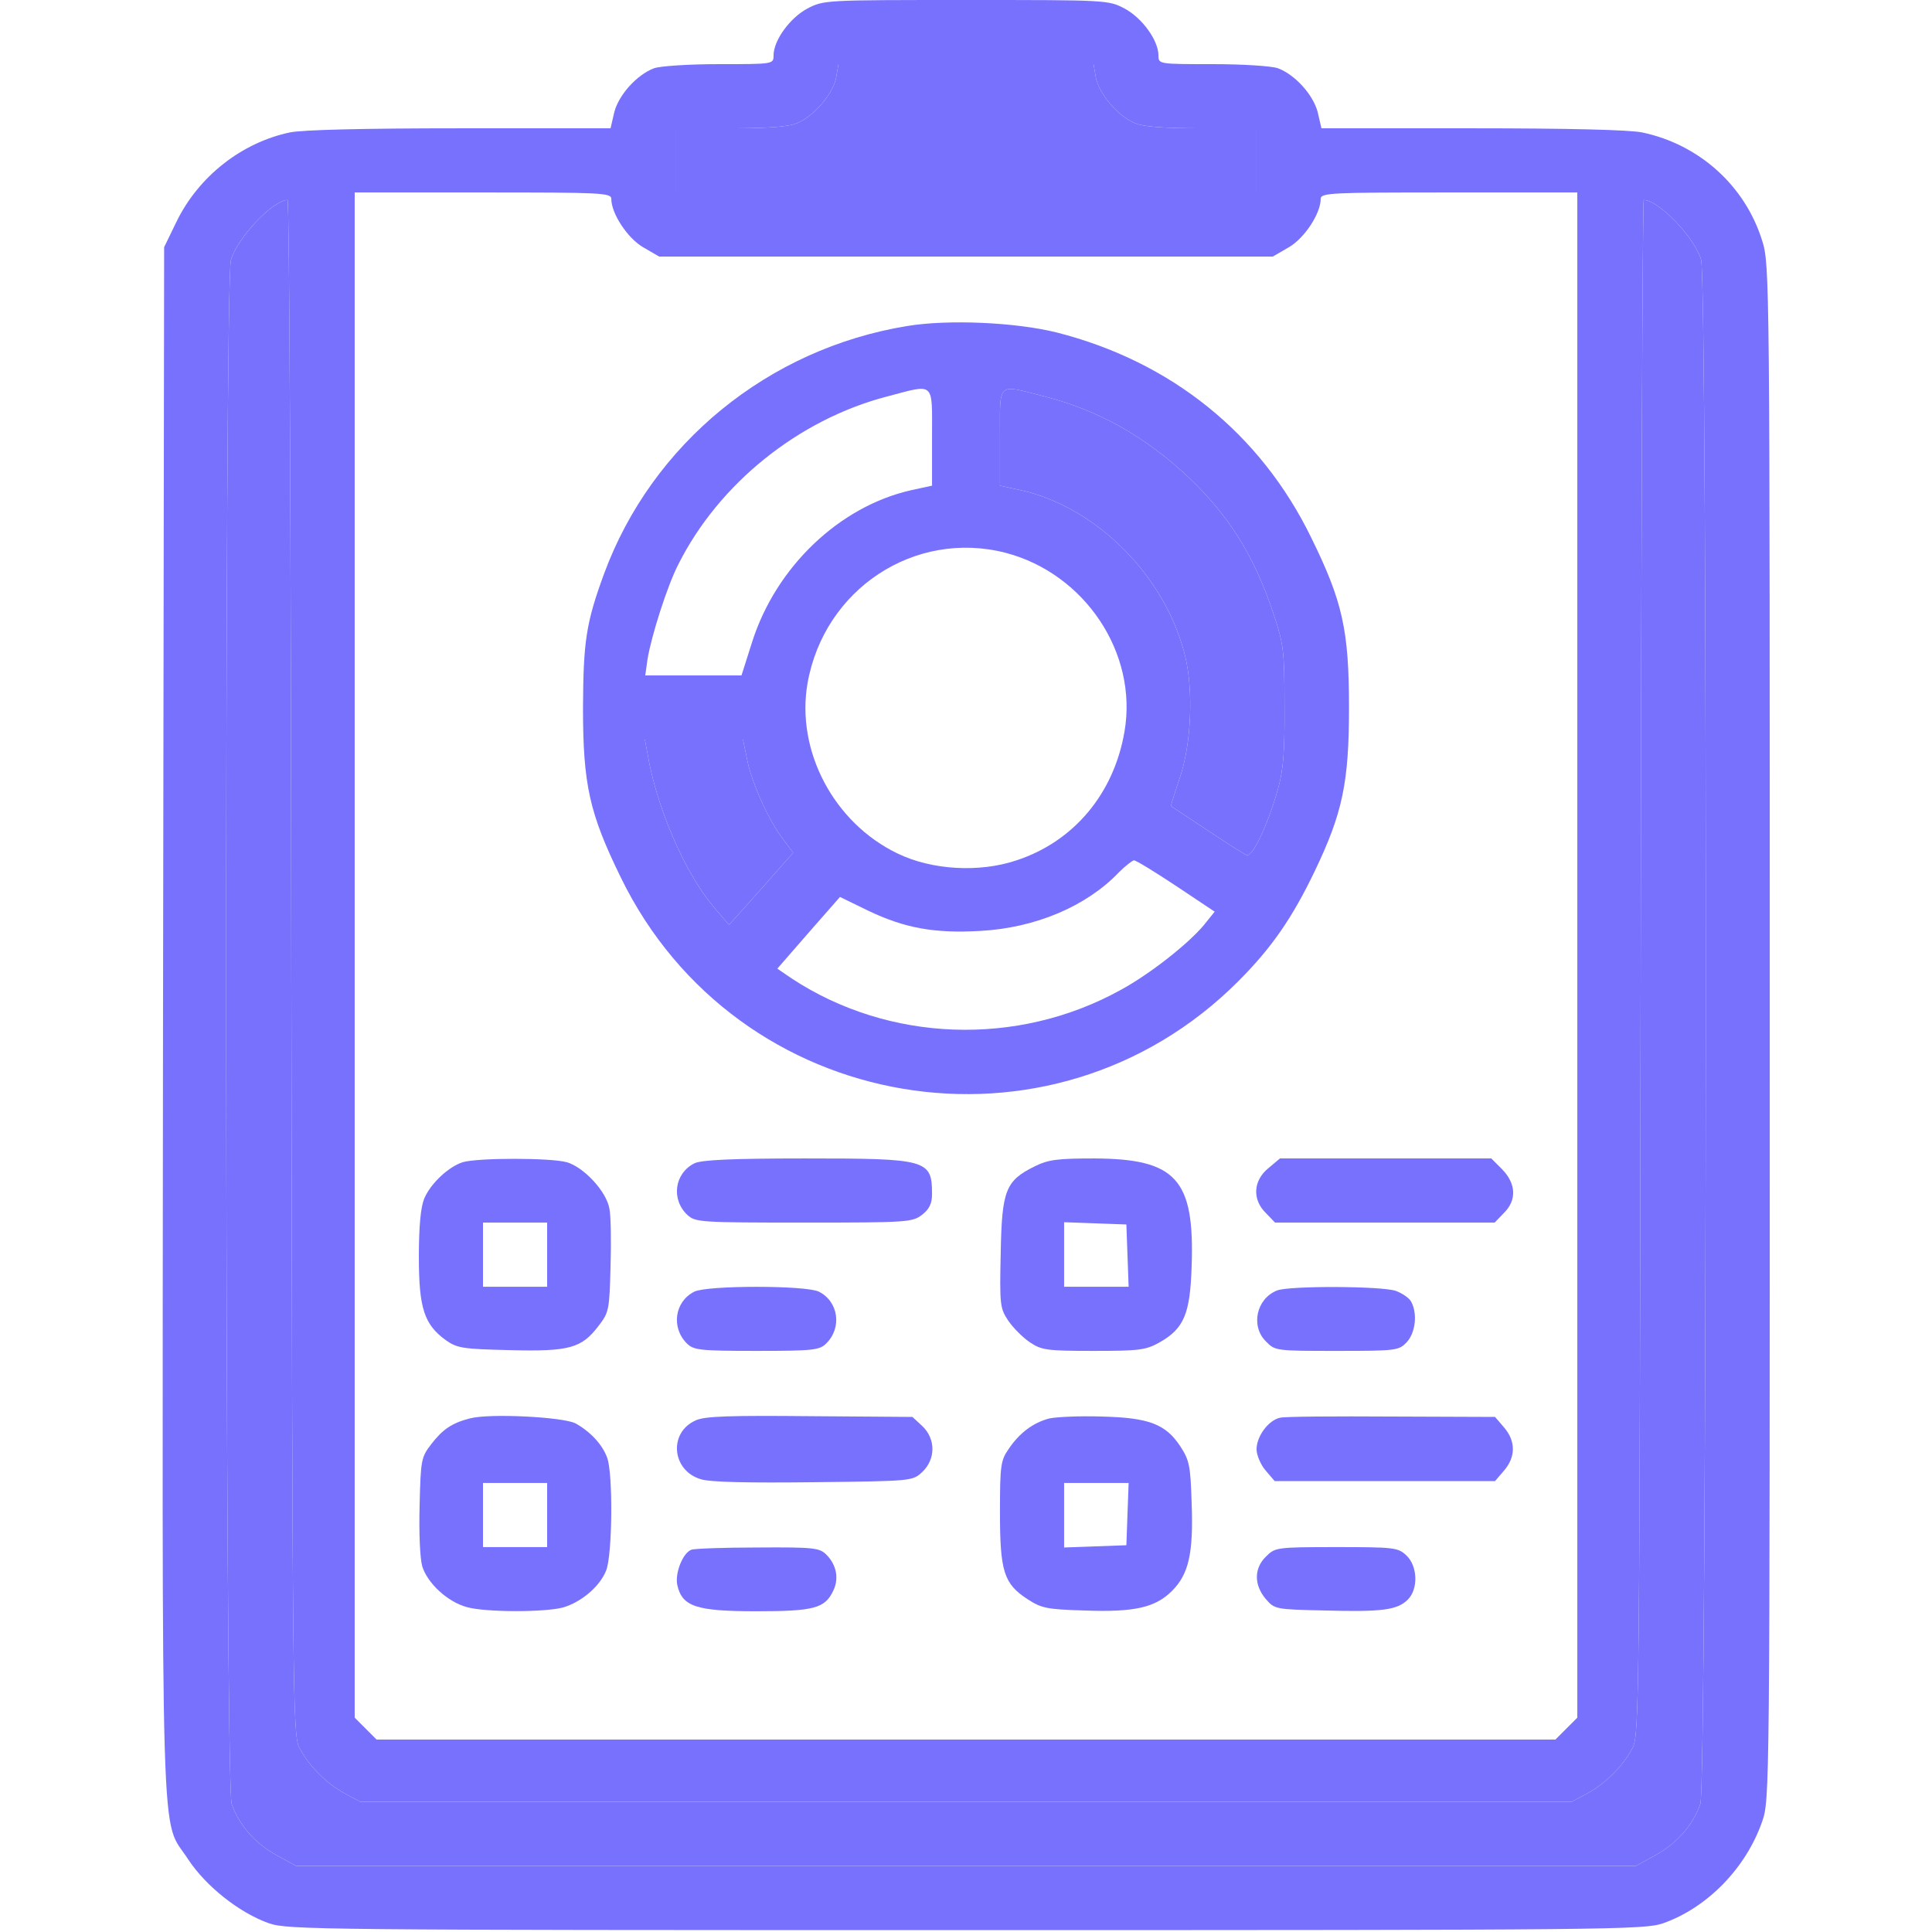
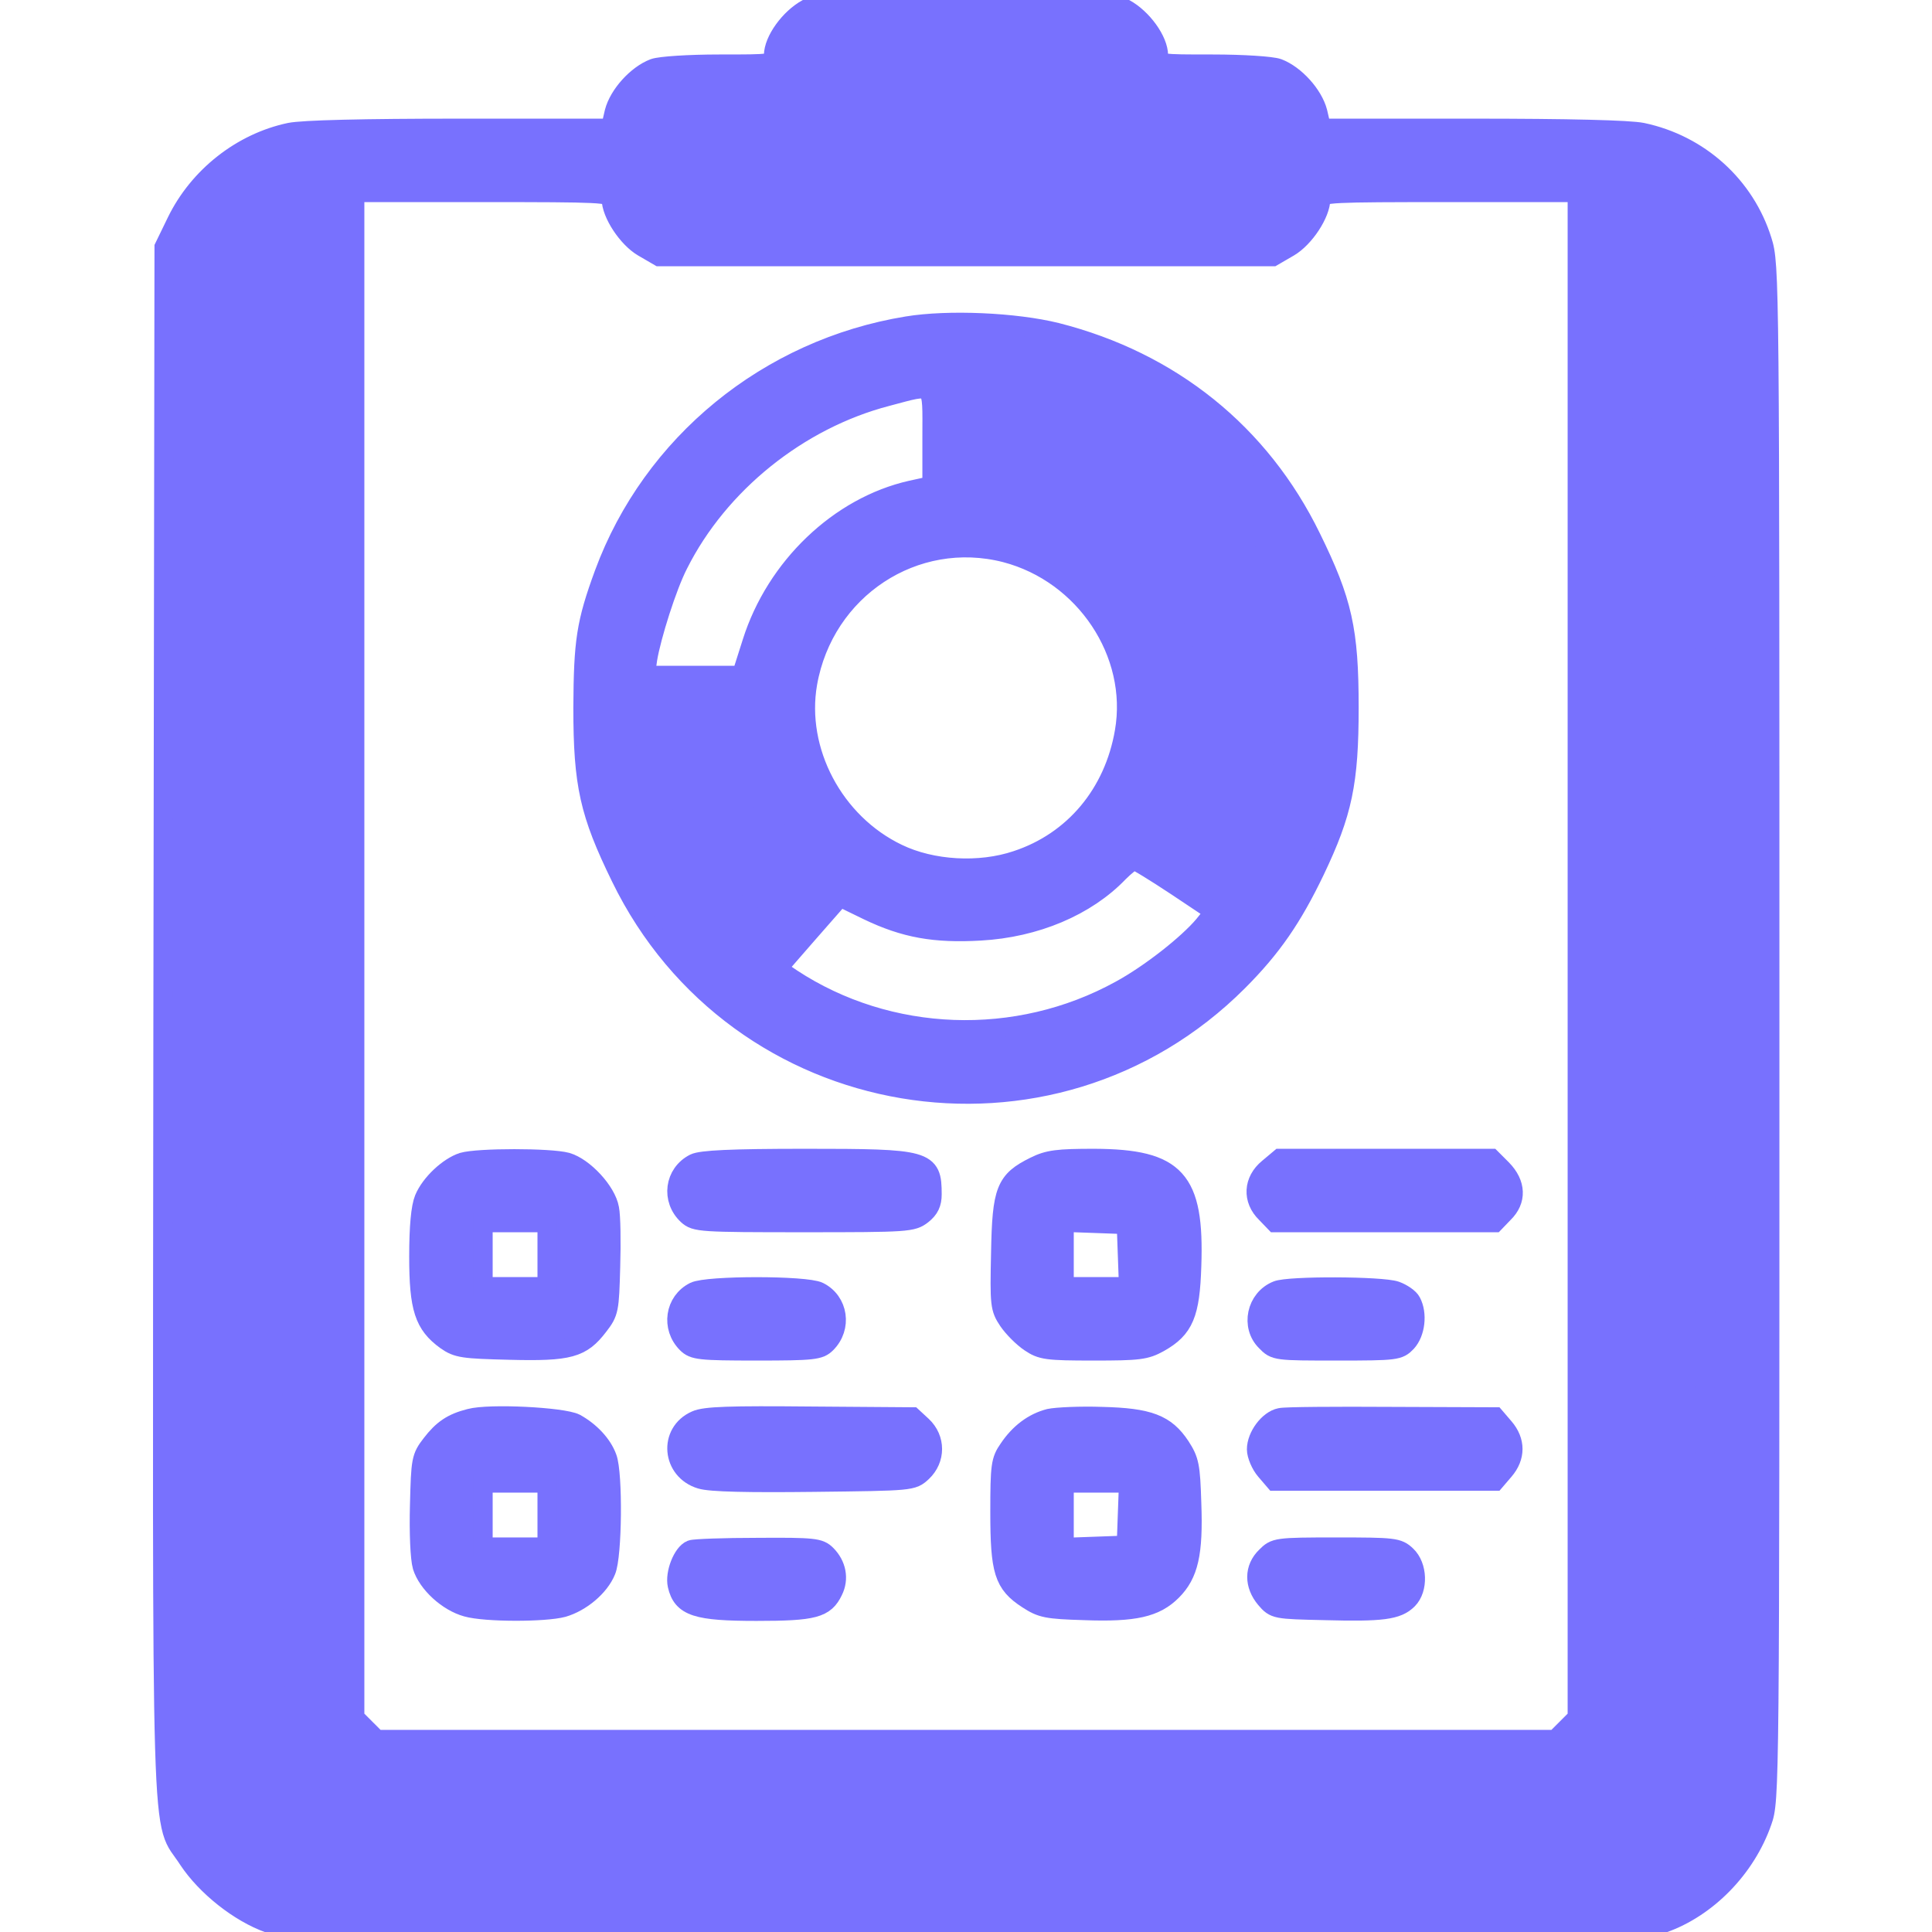
- <svg xmlns="http://www.w3.org/2000/svg" width="100" height="100" viewBox="0 0 100 100" fill="none">
+ <svg xmlns="http://www.w3.org/2000/svg" width="100" height="100" stroke="#7871FE" viewBox="0 0 100 100" fill="none">
  <path d="M41.777 0.449C40.879 0.938 40.039 2.09 40.039 2.871C40.039 3.32 40.02 3.32 37.227 3.32C35.664 3.32 34.16 3.418 33.848 3.535C32.969 3.867 32.031 4.902 31.797 5.801L31.602 6.641H23.809C18.789 6.641 15.664 6.719 15 6.855C12.5 7.383 10.274 9.141 9.141 11.465L8.496 12.793L8.438 52.93C8.398 97.559 8.281 93.965 9.746 96.25C10.664 97.637 12.383 99.004 13.926 99.551C14.902 99.883 16.523 99.902 50 99.902C83.477 99.902 85.098 99.883 86.074 99.551C88.359 98.75 90.371 96.699 91.211 94.277C91.602 93.184 91.602 92.656 91.602 53.438C91.602 14.375 91.602 13.691 91.211 12.461C90.332 9.629 87.969 7.48 85 6.855C84.336 6.719 81.211 6.641 76.191 6.641H68.398L68.203 5.801C67.969 4.902 67.031 3.867 66.152 3.535C65.84 3.418 64.336 3.32 62.773 3.32C59.98 3.32 59.961 3.32 59.961 2.871C59.961 2.09 59.121 0.938 58.223 0.449C57.363 0 57.324 0 50 0C42.676 0 42.637 0 41.777 0.449ZM56.719 4.004C56.875 4.844 57.871 6.016 58.73 6.367C59.16 6.562 60.254 6.641 62.207 6.641H65.039V8.301V9.961H50H34.961V8.301V6.641H37.793C39.746 6.641 40.84 6.562 41.27 6.367C42.129 6.016 43.125 4.844 43.281 4.004L43.398 3.32H50H56.602L56.719 4.004ZM31.641 10.293C31.641 11.055 32.48 12.324 33.281 12.793L34.121 13.281H50H65.879L66.719 12.793C67.52 12.324 68.359 11.055 68.359 10.293C68.359 9.98 68.906 9.961 75 9.961H81.641V49.434V88.906L81.074 89.473L80.508 90.039H50H19.492L18.926 89.473L18.359 88.906V49.434V9.961H25C31.094 9.961 31.641 9.98 31.641 10.293ZM15.078 50.039C15.137 87.793 15.156 89.785 15.488 90.449C15.957 91.367 16.875 92.305 17.852 92.832L18.652 93.262H50H81.348L82.148 92.832C83.125 92.305 84.043 91.367 84.512 90.449C84.844 89.785 84.863 87.793 84.922 50.039C84.941 28.223 85.02 10.352 85.078 10.352C85.84 10.352 87.715 12.285 88.047 13.438C88.398 14.609 88.359 92.402 88.008 93.379C87.617 94.473 86.816 95.391 85.703 96.016L84.668 96.582H50H15.332L14.297 96.016C13.184 95.391 12.383 94.473 11.992 93.379C11.641 92.402 11.602 14.609 11.953 13.457C12.285 12.305 14.141 10.352 14.883 10.352C14.98 10.352 15.059 28.223 15.078 50.039Z" fill="#7871FE" />
  <path d="M56.719 4.004C56.875 4.844 57.871 6.016 58.73 6.367C59.16 6.562 60.254 6.641 62.207 6.641H65.039V8.301V9.961H50H34.961V8.301V6.641H37.793C39.746 6.641 40.84 6.562 41.27 6.367C42.129 6.016 43.125 4.844 43.281 4.004L43.398 3.32H50H56.602L56.719 4.004Z" fill="#7871FE" />
  <path d="M15.078 50.039C15.137 87.793 15.156 89.785 15.488 90.449C15.957 91.367 16.875 92.305 17.852 92.832L18.652 93.262H50H81.348L82.148 92.832C83.125 92.305 84.043 91.367 84.512 90.449C84.844 89.785 84.863 87.793 84.922 50.039C84.941 28.223 85.02 10.352 85.078 10.352C85.84 10.352 87.715 12.285 88.047 13.438C88.398 14.609 88.359 92.402 88.008 93.379C87.617 94.473 86.816 95.391 85.703 96.016L84.668 96.582H50H15.332L14.297 96.016C13.184 95.391 12.383 94.473 11.992 93.379C11.641 92.402 11.602 14.609 11.953 13.457C12.285 12.305 14.141 10.352 14.883 10.352C14.98 10.352 15.059 28.223 15.078 50.039Z" fill="#7871FE" />
  <path d="M46.953 16.875C39.766 18.047 33.75 22.969 31.27 29.688C30.332 32.246 30.195 33.184 30.176 36.621C30.176 40.625 30.508 42.09 32.129 45.41C38.125 57.734 54.414 60.469 64.082 50.801C65.84 49.043 66.894 47.5 68.066 45.059C69.492 42.07 69.824 40.508 69.824 36.621C69.824 32.617 69.492 31.133 67.871 27.832C65.234 22.422 60.605 18.711 54.688 17.207C52.559 16.68 49.082 16.523 46.953 16.875ZM48.242 22.617V25.137L47.168 25.371C43.438 26.211 40.156 29.355 38.926 33.242L38.379 34.961H35.879H33.398L33.516 34.121C33.711 32.93 34.531 30.332 35.117 29.199C37.207 25.039 41.328 21.719 45.898 20.527C48.418 19.863 48.242 19.707 48.242 22.617ZM54.023 20.508C56.855 21.23 59.277 22.598 61.504 24.688C63.652 26.738 64.941 28.809 65.938 31.836C66.445 33.359 66.484 33.75 66.484 36.523C66.504 38.867 66.426 39.844 66.152 40.82C65.625 42.695 64.824 44.375 64.531 44.258C64.375 44.199 63.457 43.613 62.461 42.949C61.465 42.285 60.625 41.738 60.605 41.719C60.605 41.699 60.801 41.035 61.074 40.234C61.66 38.516 61.777 35.762 61.348 33.984C60.352 29.863 56.777 26.25 52.832 25.371L51.758 25.137V22.617C51.758 19.727 51.582 19.883 54.023 20.508ZM52.051 28.613C56.152 29.688 58.906 33.809 58.203 37.871C57.656 41.074 55.586 43.555 52.617 44.531C50.703 45.176 48.242 45.039 46.465 44.18C43.164 42.598 41.191 38.867 41.797 35.371C42.656 30.488 47.344 27.402 52.051 28.613ZM38.672 39.316C38.906 40.527 39.805 42.5 40.547 43.457L41.055 44.141L40.41 44.863C40.059 45.273 39.316 46.113 38.75 46.738L37.734 47.871L36.934 46.934C35.469 45.215 33.984 41.816 33.516 39.004L33.379 38.281H35.918H38.457L38.672 39.316ZM60.879 45.859L62.871 47.188L62.305 47.891C61.484 48.867 59.531 50.41 57.988 51.25C52.637 54.199 45.996 53.945 40.977 50.645L40.234 50.137L41.016 49.238C41.445 48.75 42.168 47.91 42.637 47.383L43.477 46.426L44.922 47.129C46.836 48.047 48.379 48.32 50.742 48.184C53.594 48.027 56.23 46.914 57.91 45.156C58.242 44.824 58.594 44.551 58.691 44.531C58.809 44.531 59.785 45.137 60.879 45.859Z" fill="#7871FE" />
  <path d="M54.023 20.508C56.855 21.23 59.277 22.598 61.504 24.688C63.652 26.738 64.941 28.809 65.938 31.836C66.445 33.359 66.484 33.75 66.484 36.523C66.504 38.867 66.426 39.844 66.152 40.82C65.625 42.695 64.824 44.375 64.531 44.258C64.375 44.199 63.457 43.613 62.461 42.949C61.465 42.285 60.625 41.738 60.605 41.719C60.605 41.699 60.801 41.035 61.074 40.234C61.66 38.516 61.777 35.762 61.348 33.984C60.352 29.863 56.777 26.25 52.832 25.371L51.758 25.137V22.617C51.758 19.727 51.582 19.883 54.023 20.508Z" fill="#7871FE" />
  <path d="M38.672 39.316C38.906 40.527 39.805 42.5 40.547 43.457L41.055 44.141L40.41 44.863C40.059 45.273 39.316 46.113 38.75 46.738L37.734 47.871L36.934 46.934C35.469 45.215 33.984 41.816 33.516 39.004L33.379 38.281H35.918H38.457L38.672 39.316Z" fill="#7871FE" />
  <path d="M23.945 60.156C23.223 60.391 22.285 61.25 21.953 62.051C21.777 62.481 21.68 63.477 21.68 65.039C21.68 67.715 21.953 68.555 23.086 69.375C23.672 69.785 23.965 69.824 26.387 69.883C29.473 69.961 30.098 69.785 30.977 68.633C31.523 67.93 31.543 67.793 31.602 65.567C31.641 64.277 31.621 62.93 31.543 62.559C31.387 61.66 30.215 60.41 29.336 60.156C28.477 59.922 24.746 59.922 23.945 60.156ZM28.32 64.942V66.602H26.66H25V64.942V63.281H26.66H28.32V64.942Z" fill="#7871FE" />
  <path d="M35.938 60.215C34.902 60.742 34.727 62.09 35.586 62.891C35.996 63.262 36.25 63.281 41.621 63.281C46.992 63.281 47.227 63.262 47.734 62.871C48.105 62.578 48.242 62.285 48.242 61.816C48.242 60.02 48.008 59.961 41.66 59.961C37.832 59.961 36.289 60.039 35.938 60.215Z" fill="#7871FE" />
  <path d="M53.555 60.371C52.051 61.113 51.855 61.602 51.797 64.844C51.738 67.539 51.758 67.715 52.188 68.359C52.441 68.731 52.949 69.238 53.301 69.473C53.906 69.883 54.18 69.922 56.602 69.922C58.945 69.922 59.297 69.883 60 69.492C61.289 68.769 61.602 68.008 61.68 65.527C61.836 61.035 60.879 59.98 56.641 59.961C54.746 59.961 54.258 60.02 53.555 60.371ZM58.359 64.981L58.418 66.602H56.738H55.078V64.941V63.262L56.699 63.32L58.301 63.379L58.359 64.981Z" fill="#7871FE" />
  <path d="M65.645 60.469C64.863 61.113 64.805 62.09 65.527 62.793L65.996 63.281H71.68H77.363L77.832 62.793C78.516 62.129 78.477 61.27 77.754 60.527L77.188 59.961H71.719H66.25L65.645 60.469Z" fill="#7871FE" />
  <path d="M35.938 66.856C34.922 67.363 34.727 68.711 35.547 69.531C35.898 69.883 36.211 69.922 39.16 69.922C42.109 69.922 42.422 69.883 42.773 69.531C43.594 68.711 43.398 67.363 42.383 66.856C41.719 66.523 36.602 66.523 35.938 66.856Z" fill="#7871FE" />
  <path d="M66.094 66.797C65.02 67.227 64.727 68.652 65.527 69.434C65.996 69.922 66.055 69.922 69.199 69.922C72.285 69.922 72.402 69.902 72.813 69.473C73.262 68.984 73.379 68.008 73.047 67.383C72.949 67.188 72.578 66.934 72.246 66.816C71.523 66.562 66.699 66.543 66.094 66.797Z" fill="#7871FE" />
  <path d="M24.317 73.418C23.398 73.652 22.91 73.984 22.324 74.746C21.797 75.43 21.777 75.566 21.719 77.91C21.68 79.336 21.738 80.664 21.856 81.074C22.129 81.953 23.164 82.91 24.16 83.183C25.117 83.457 28.203 83.457 29.141 83.203C30.078 82.93 31.035 82.129 31.367 81.308C31.699 80.547 31.738 76.269 31.426 75.449C31.172 74.746 30.527 74.082 29.785 73.672C29.121 73.34 25.332 73.144 24.317 73.418ZM28.32 78.418V80.078H26.66H25V78.418V76.758H26.66H28.32V78.418Z" fill="#7871FE" />
  <path d="M36.016 73.516C34.59 74.141 34.766 76.113 36.27 76.563C36.758 76.719 38.73 76.758 42.129 76.719C47.227 76.66 47.227 76.66 47.734 76.192C48.438 75.527 48.438 74.473 47.734 73.809L47.227 73.34L41.934 73.301C37.773 73.262 36.484 73.301 36.016 73.516Z" fill="#7871FE" />
  <path d="M54.316 73.418C53.477 73.633 52.754 74.18 52.207 75C51.797 75.586 51.758 75.859 51.758 78.262C51.758 81.328 51.953 81.973 53.184 82.773C53.906 83.242 54.18 83.301 56.133 83.359C58.73 83.457 59.805 83.203 60.664 82.344C61.523 81.484 61.777 80.41 61.68 77.813C61.621 75.859 61.562 75.586 61.094 74.863C60.332 73.711 59.473 73.379 57.031 73.32C55.898 73.281 54.688 73.34 54.316 73.418ZM58.359 78.359L58.301 79.981L56.699 80.039L55.078 80.098V78.418V76.758H56.738H58.418L58.359 78.359Z" fill="#7871FE" />
  <path d="M66.269 73.379C65.664 73.496 65.039 74.336 65.039 75.019C65.039 75.312 65.254 75.82 65.508 76.113L65.977 76.66H71.68H77.383L77.852 76.113C78.457 75.41 78.457 74.59 77.852 73.887L77.383 73.34L72.031 73.32C69.102 73.301 66.504 73.32 66.269 73.379Z" fill="#7871FE" />
  <path d="M35.781 80.215C35.332 80.391 34.922 81.445 35.059 82.051C35.312 83.164 36.055 83.398 39.16 83.398C42.148 83.398 42.695 83.242 43.125 82.344C43.438 81.719 43.301 80.996 42.773 80.469C42.422 80.117 42.129 80.078 39.219 80.098C37.461 80.098 35.918 80.156 35.781 80.215Z" fill="#7871FE" />
  <path d="M65.527 80.567C64.902 81.172 64.902 82.031 65.508 82.754C65.977 83.301 66.016 83.301 68.574 83.359C71.523 83.438 72.324 83.34 72.871 82.793C73.418 82.246 73.379 81.055 72.793 80.508C72.363 80.098 72.148 80.078 69.16 80.078C66.055 80.078 65.996 80.098 65.527 80.567Z" fill="#7871FE" />
</svg>
